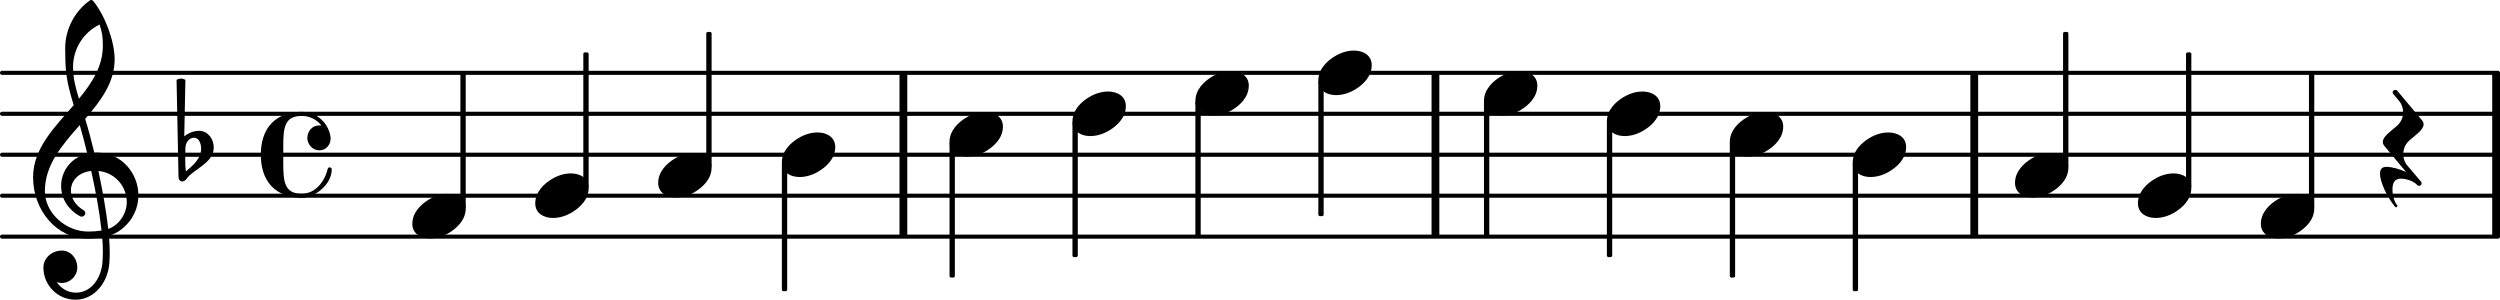
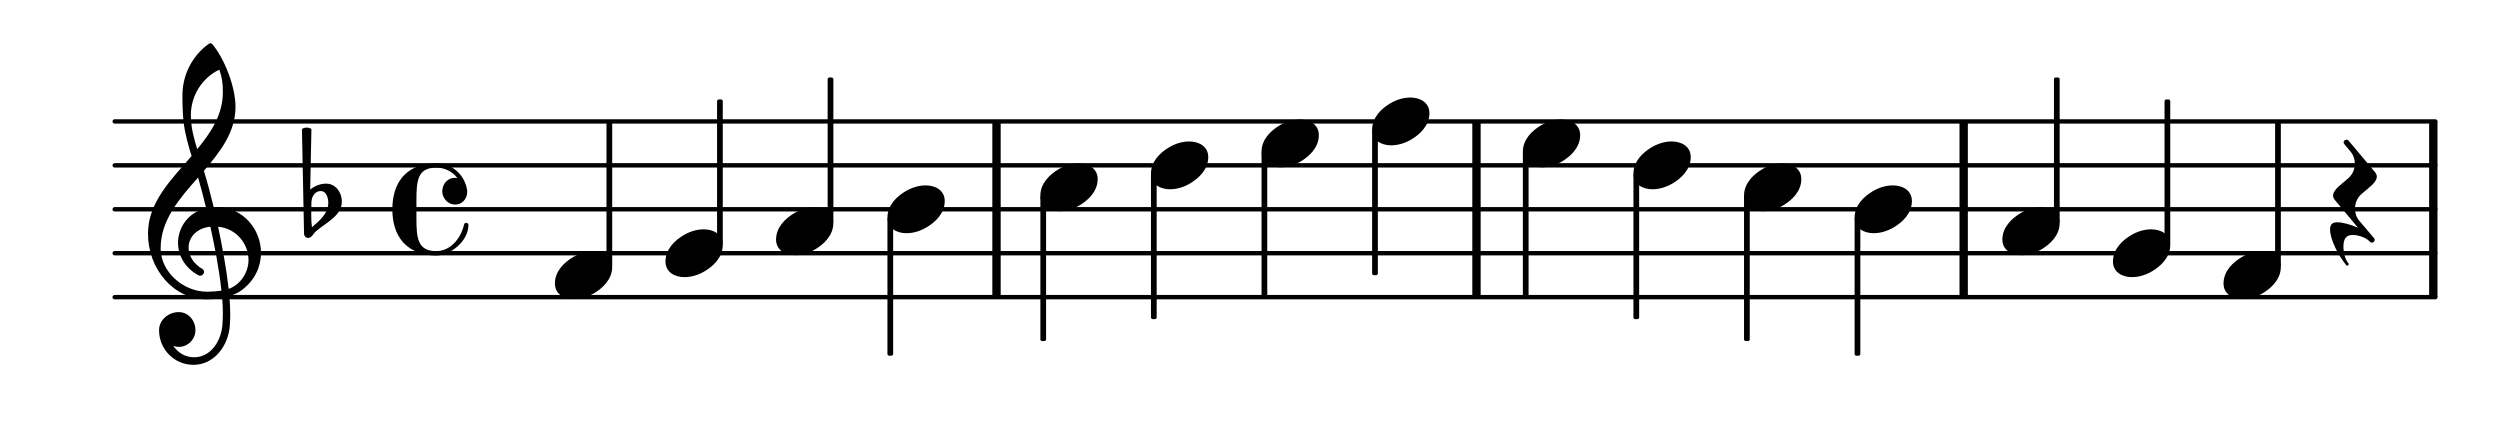
- <svg xmlns="http://www.w3.org/2000/svg" xmlns:xlink="http://www.w3.org/1999/xlink" version="1.2" width="107.293mm" height="12.862mm" viewBox="0 0 61.056 7.319" id="svg1900">
-   <defs id="defs1904" />
-   <style text="style/css" id="style1770">
+ <svg xmlns="http://www.w3.org/2000/svg" xmlns:xlink="http://www.w3.org/1999/xlink" version="1.2" width="100.00mm" height="17.00mm" viewBox="0 0 56.906 9.674">
+   <style text="style/css">
+ 
tspan { white-space: pre; }
+ 
</style>
-   <text font-family="serif" font-size="2.2px" text-anchor="start" fill="currentColor" id="text1774" x="-8.536" y="-0.985">
-     <tspan id="tspan1772" />
+   <text transform="translate(0, -0)" font-family="serif" font-size="2.2" text-anchor="start" fill="currentColor">
+     <tspan />
  </text>
-   <line stroke-linejoin="round" stroke-linecap="round" stroke-width="0.1" stroke="currentColor" x1="0.05" y1="5.779" x2="61.006" y2="5.779" id="line1776" />
-   <line stroke-linejoin="round" stroke-linecap="round" stroke-width="0.1" stroke="currentColor" x1="0.05" y1="4.779" x2="61.006" y2="4.779" id="line1778" />
-   <line stroke-linejoin="round" stroke-linecap="round" stroke-width="0.1" stroke="currentColor" x1="0.05" y1="3.779" x2="61.006" y2="3.779" id="line1780" />
-   <line stroke-linejoin="round" stroke-linecap="round" stroke-width="0.1" stroke="currentColor" x1="0.05" y1="2.779" x2="61.006" y2="2.779" id="line1782" />
-   <line stroke-linejoin="round" stroke-linecap="round" stroke-width="0.1" stroke="currentColor" x1="0.05" y1="1.779" x2="61.006" y2="1.779" id="line1784" />
-   <rect x="34.962" y="1.779" width="0.19" height="4" ry="0" fill="currentColor" id="rect1786" />
-   <rect x="48.121" y="1.779" width="0.19" height="4" ry="0" fill="currentColor" id="rect1788" />
-   <rect x="60.866" y="1.779" width="0.19" height="4" ry="0" fill="currentColor" id="rect1790" />
-   <rect x="21.968" y="1.779" width="0.19" height="4" ry="0" fill="currentColor" id="rect1792" />
-   <a style="color:inherit" xlink:href="textedit:///private/tmp/Untitled.ly:34:33:34" id="a1796" transform="translate(-14.2264,-3.8303)">
-     <path transform="matrix(0.004,0,0,-0.004,72.4442,7.6093)" d="m -23,-116 c 0,28 11,42 40,42 33,0 78,-13 119,-31 L 4,53 c -7,9 -10,17 -10,25 0,34 50,66 87,99 25,22 37,52 37,83 0,24 -8,49 -25,69 l -35,42 c -3,3 -4,7 -4,10 0,9 9,15 17,15 4,0 8,-1 11,-5 L 233,211 c 7,-9 10,-17 10,-25 0,-34 -50,-66 -87,-99 -25,-22 -37,-52 -37,-83 0,-24 7,-49 24,-69 l 84,-99 c 3,-3 4,-7 4,-10 0,-9 -8,-16 -16,-16 -4,0 -9,2 -12,6 -18,21 -63,38 -97,38 -41,0 -53,-26 -53,-67 0,-35 11,-74 28,-94 7,-8 -5,-19 -12,-11 -45,54 -92,148 -92,202 z" fill="currentColor" id="path1794" />
+   <line transform="translate(2.5607, 6.764)" stroke-linejoin="round" stroke-linecap="round" stroke-width="0.1" stroke="currentColor" x1="0.05" y1="-0" x2="52.872" y2="-0" />
+   <line transform="translate(2.5607, 5.764)" stroke-linejoin="round" stroke-linecap="round" stroke-width="0.1" stroke="currentColor" x1="0.05" y1="-0" x2="52.872" y2="-0" />
+   <line transform="translate(2.5607, 4.764)" stroke-linejoin="round" stroke-linecap="round" stroke-width="0.1" stroke="currentColor" x1="0.05" y1="-0" x2="52.872" y2="-0" />
+   <line transform="translate(2.5607, 3.764)" stroke-linejoin="round" stroke-linecap="round" stroke-width="0.1" stroke="currentColor" x1="0.05" y1="-0" x2="52.872" y2="-0" />
+   <line transform="translate(2.5607, 2.764)" stroke-linejoin="round" stroke-linecap="round" stroke-width="0.1" stroke="currentColor" x1="0.05" y1="-0" x2="52.872" y2="-0" />
+   <rect transform="translate(33.5133, 4.764)" x="0" y="-2" width="0.19" height="4" ry="0" fill="currentColor" />
+   <rect transform="translate(44.6029, 4.764)" x="0" y="-2" width="0.19" height="4" ry="0" fill="currentColor" />
+   <rect transform="translate(55.2929, 4.764)" x="0" y="-2" width="0.19" height="4" ry="0" fill="currentColor" />
+   <rect transform="translate(22.5879, 4.764)" x="0" y="-2" width="0.19" height="4" ry="0" fill="currentColor" />
+   <a style="color:inherit;" xlink:href="textedit:///tmp/temp.ly:19:37:38">
+     <path transform="translate(53.13, 4.764) scale(0.004, -0.004)" d="M-23 -116c0 28 11 42 40 42c33 0 78 -13 119 -31l-132 158c-7 9 -10 17 -10 25c0 34 50 66 87 99c25 22 37 52 37 83c0 24 -8 49 -25 69l-35 42c-3 3 -4 7 -4 10c0 9 9 15 17 15c4 0 8 -1 11 -5l151 -180c7 -9 10 -17 10 -25c0 -34 -50 -66 -87 -99 c-25 -22 -37 -52 -37 -83c0 -24 7 -49 24 -69l84 -99c3 -3 4 -7 4 -10c0 -9 -8 -16 -16 -16c-4 0 -9 2 -12 6c-18 21 -63 38 -97 38c-41 0 -53 -26 -53 -67c0 -35 11 -74 28 -94c7 -8 -5 -19 -12 -11c-45 54 -92 148 -92 202z" fill="currentColor" />
  </a>
-   <a style="color:inherit" xlink:href="textedit:///private/tmp/Untitled.ly:34:29:30" id="a1800" transform="translate(-14.2264,-3.8303)">
-     <path transform="matrix(0.004,0,0,-0.004,66.4397,8.6093)" d="m 218,136 c 55,0 108,-28 108,-89 0,-71 -55,-121 -102,-149 -35,-21 -75,-34 -116,-34 -55,0 -108,28 -108,89 0,71 55,121 102,149 35,21 75,34 116,34 z" fill="currentColor" id="path1798" />
+   <a style="color:inherit;" xlink:href="textedit:///tmp/temp.ly:19:33:34">
+     <path transform="translate(48.0958, 5.764) scale(0.004, -0.004)" d="M218 136c55 0 108 -28 108 -89c0 -71 -55 -121 -102 -149c-35 -21 -75 -34 -116 -34c-55 0 -108 28 -108 89c0 71 55 121 102 149c35 21 75 34 116 34z" fill="currentColor" />
  </a>
-   <rect x="53.388" y="1.279" width="0.13" height="3.314" ry="0.04" fill="currentColor" id="rect1802" />
-   <a style="color:inherit" xlink:href="textedit:///private/tmp/Untitled.ly:34:31:32" id="a1806" transform="translate(-14.2264,-3.8303)">
-     <path transform="matrix(0.004,0,0,-0.004,69.442,9.1093)" d="m 218,136 c 55,0 108,-28 108,-89 0,-71 -55,-121 -102,-149 -35,-21 -75,-34 -116,-34 -55,0 -108,28 -108,89 0,71 55,121 102,149 35,21 75,34 116,34 z" fill="currentColor" id="path1804" />
+   <rect transform="translate(49.335, 4.764)" x="-0.065" y="-2.5" width="0.13" height="3.314" ry="0.04" fill="currentColor" />
+   <a style="color:inherit;" xlink:href="textedit:///tmp/temp.ly:19:35:36">
+     <path transform="translate(50.6129, 6.264) scale(0.004, -0.004)" d="M218 136c55 0 108 -28 108 -89c0 -71 -55 -121 -102 -149c-35 -21 -75 -34 -116 -34c-55 0 -108 28 -108 89c0 71 55 121 102 149c35 21 75 34 116 34z" fill="currentColor" />
  </a>
-   <rect x="56.39" y="1.779" width="0.13" height="3.314" ry="0.04" fill="currentColor" id="rect1808" />
-   <a style="color:inherit" xlink:href="textedit:///private/tmp/Untitled.ly:34:25:26" id="a1812" transform="translate(-14.2264,-3.8303)">
-     <path transform="matrix(0.004,0,0,-0.004,59.4748,7.6093)" d="m 218,136 c 55,0 108,-28 108,-89 0,-71 -55,-121 -102,-149 -35,-21 -75,-34 -116,-34 -55,0 -108,28 -108,89 0,71 55,121 102,149 35,21 75,34 116,34 z" fill="currentColor" id="path1810" />
+   <rect transform="translate(51.8521, 4.764)" x="-0.065" y="-2" width="0.13" height="3.314" ry="0.04" fill="currentColor" />
+   <a style="color:inherit;" xlink:href="textedit:///tmp/temp.ly:19:29:30">
+     <path transform="translate(42.2154, 4.764) scale(0.004, -0.004)" d="M218 136c55 0 108 -28 108 -89c0 -71 -55 -121 -102 -149c-35 -21 -75 -34 -116 -34c-55 0 -108 28 -108 89c0 71 55 121 102 149c35 21 75 34 116 34z" fill="currentColor" />
  </a>
-   <rect x="45.248" y="3.965" width="0.13" height="3.147" ry="0.04" fill="currentColor" id="rect1814" />
-   <a style="color:inherit" xlink:href="textedit:///private/tmp/Untitled.ly:34:27:28" id="a1818" transform="translate(-14.2264,-3.8303)">
-     <path transform="matrix(0.004,0,0,-0.004,63.4375,8.1093)" d="m 218,136 c 55,0 108,-28 108,-89 0,-71 -55,-121 -102,-149 -35,-21 -75,-34 -116,-34 -55,0 -108,28 -108,89 0,71 55,121 102,149 35,21 75,34 116,34 z" fill="currentColor" id="path1816" />
+   <rect transform="translate(42.2804, 4.764)" x="-0.065" y="0.186" width="0.13" height="3.147" ry="0.04" fill="currentColor" />
+   <a style="color:inherit;" xlink:href="textedit:///tmp/temp.ly:19:31:32">
+     <path transform="translate(45.5787, 5.264) scale(0.004, -0.004)" d="M218 136c55 0 108 -28 108 -89c0 -71 -55 -121 -102 -149c-35 -21 -75 -34 -116 -34c-55 0 -108 28 -108 89c0 71 55 121 102 149c35 21 75 34 116 34z" fill="currentColor" />
  </a>
-   <rect x="50.385" y="0.779" width="0.13" height="3.314" ry="0.04" fill="currentColor" id="rect1820" />
-   <a style="color:inherit" xlink:href="textedit:///private/tmp/Untitled.ly:34:7:8" id="a1824" transform="translate(-14.2264,-3.8303)">
-     <path transform="matrix(0.004,0,0,-0.004,30.3009,8.1093)" d="m 218,136 c 55,0 108,-28 108,-89 0,-71 -55,-121 -102,-149 -35,-21 -75,-34 -116,-34 -55,0 -108,28 -108,89 0,71 55,121 102,149 35,21 75,34 116,34 z" fill="currentColor" id="path1822" />
+   <rect transform="translate(46.8179, 4.764)" x="-0.065" y="-3" width="0.13" height="3.314" ry="0.04" fill="currentColor" />
+   <a style="color:inherit;" xlink:href="textedit:///tmp/temp.ly:19:11:12">
+     <path transform="translate(17.665, 5.264) scale(0.004, -0.004)" d="M218 136c55 0 108 -28 108 -89c0 -71 -55 -121 -102 -149c-35 -21 -75 -34 -116 -34c-55 0 -108 28 -108 89c0 71 55 121 102 149c35 21 75 34 116 34z" fill="currentColor" />
  </a>
-   <rect x="17.249" y="0.779" width="0.13" height="3.314" ry="0.04" fill="currentColor" id="rect1826" />
-   <a style="color:inherit" xlink:href="textedit:///private/tmp/Untitled.ly:34:9:10" id="a1830" transform="translate(-14.2264,-3.8303)">
-     <path transform="matrix(0.004,0,0,-0.004,33.3214,7.6093)" d="m 218,136 c 55,0 108,-28 108,-89 0,-71 -55,-121 -102,-149 -35,-21 -75,-34 -116,-34 -55,0 -108,28 -108,89 0,71 55,121 102,149 35,21 75,34 116,34 z" fill="currentColor" id="path1828" />
+   <rect transform="translate(18.9042, 4.764)" x="-0.065" y="-3" width="0.13" height="3.314" ry="0.04" fill="currentColor" />
+   <a style="color:inherit;" xlink:href="textedit:///tmp/temp.ly:19:13:14">
+     <path transform="translate(20.2003, 4.764) scale(0.004, -0.004)" d="M218 136c55 0 108 -28 108 -89c0 -71 -55 -121 -102 -149c-35 -21 -75 -34 -116 -34c-55 0 -108 28 -108 89c0 71 55 121 102 149c35 21 75 34 116 34z" fill="currentColor" />
  </a>
-   <rect x="19.095" y="3.965" width="0.13" height="3.147" ry="0.04" fill="currentColor" id="rect1832" />
-   <a style="color:inherit" xlink:href="textedit:///private/tmp/Untitled.ly:34:11:12" id="a1836" transform="translate(-14.2264,-3.8303)">
-     <path transform="matrix(0.004,0,0,-0.004,37.4163,7.1093)" d="m 218,136 c 55,0 108,-28 108,-89 0,-71 -55,-121 -102,-149 -35,-21 -75,-34 -116,-34 -55,0 -108,28 -108,89 0,71 55,121 102,149 35,21 75,34 116,34 z" fill="currentColor" id="path1834" />
+   <rect transform="translate(20.2653, 4.764)" x="-0.065" y="0.186" width="0.13" height="3.147" ry="0.04" fill="currentColor" />
+   <a style="color:inherit;" xlink:href="textedit:///tmp/temp.ly:19:15:16">
+     <path transform="translate(23.6815, 4.264) scale(0.004, -0.004)" d="M218 136c55 0 108 -28 108 -89c0 -71 -55 -121 -102 -149c-35 -21 -75 -34 -116 -34c-55 0 -108 28 -108 89c0 71 55 121 102 149c35 21 75 34 116 34z" fill="currentColor" />
  </a>
-   <rect x="23.19" y="3.465" width="0.13" height="3.314" ry="0.04" fill="currentColor" id="rect1838" />
-   <a style="color:inherit" xlink:href="textedit:///private/tmp/Untitled.ly:34:5:6" id="a1842" transform="translate(-14.2264,-3.8303)">
-     <path transform="matrix(0.004,0,0,-0.004,27.2986,8.6093)" d="m 218,136 c 55,0 108,-28 108,-89 0,-71 -55,-121 -102,-149 -35,-21 -75,-34 -116,-34 -55,0 -108,28 -108,89 0,71 55,121 102,149 35,21 75,34 116,34 z" fill="currentColor" id="path1840" />
+   <rect transform="translate(23.7465, 4.764)" x="-0.065" y="-0.314" width="0.13" height="3.314" ry="0.04" fill="currentColor" />
+   <a style="color:inherit;" xlink:href="textedit:///tmp/temp.ly:19:9:10">
+     <path transform="translate(15.1479, 5.764) scale(0.004, -0.004)" d="M218 136c55 0 108 -28 108 -89c0 -71 -55 -121 -102 -149c-35 -21 -75 -34 -116 -34c-55 0 -108 28 -108 89c0 71 55 121 102 149c35 21 75 34 116 34z" fill="currentColor" />
  </a>
-   <rect x="14.246" y="1.279" width="0.13" height="3.314" ry="0.04" fill="currentColor" id="rect1844" />
-   <rect x="26.192" y="2.965" width="0.13" height="3.314" ry="0.04" fill="currentColor" id="rect1846" />
-   <a style="color:inherit" xlink:href="textedit:///private/tmp/Untitled.ly:34:13:14" id="a1850" transform="translate(-14.2264,-3.8303)">
-     <path transform="matrix(0.004,0,0,-0.004,40.4186,6.6093)" d="m 218,136 c 55,0 108,-28 108,-89 0,-71 -55,-121 -102,-149 -35,-21 -75,-34 -116,-34 -55,0 -108,28 -108,89 0,71 55,121 102,149 35,21 75,34 116,34 z" fill="currentColor" id="path1848" />
+   <rect transform="translate(16.3871, 4.764)" x="-0.065" y="-2.5" width="0.13" height="3.314" ry="0.04" fill="currentColor" />
+   <rect transform="translate(26.2636, 4.764)" x="-0.065" y="-0.814" width="0.13" height="3.314" ry="0.04" fill="currentColor" />
+   <a style="color:inherit;" xlink:href="textedit:///tmp/temp.ly:19:17:18">
+     <path transform="translate(26.1986, 3.764) scale(0.004, -0.004)" d="M218 136c55 0 108 -28 108 -89c0 -71 -55 -121 -102 -149c-35 -21 -75 -34 -116 -34c-55 0 -108 28 -108 89c0 71 55 121 102 149c35 21 75 34 116 34z" fill="currentColor" />
  </a>
-   <a style="color:inherit" xlink:href="textedit:///private/tmp/Untitled.ly:34:15:16" id="a1854" transform="translate(-14.2264,-3.8303)">
-     <path transform="matrix(0.004,0,0,-0.004,43.4208,6.1093)" d="m 218,136 c 55,0 108,-28 108,-89 0,-71 -55,-121 -102,-149 -35,-21 -75,-34 -116,-34 -55,0 -108,28 -108,89 0,71 55,121 102,149 35,21 75,34 116,34 z" fill="currentColor" id="path1852" />
+   <a style="color:inherit;" xlink:href="textedit:///tmp/temp.ly:19:19:20">
+     <path transform="translate(28.7158, 3.264) scale(0.004, -0.004)" d="M218 136c55 0 108 -28 108 -89c0 -71 -55 -121 -102 -149c-35 -21 -75 -34 -116 -34c-55 0 -108 28 -108 89c0 71 55 121 102 149c35 21 75 34 116 34z" fill="currentColor" />
  </a>
-   <rect x="11.244" y="1.779" width="0.13" height="3.314" ry="0.04" fill="currentColor" id="rect1856" />
-   <a style="color:inherit" xlink:href="textedit:///private/tmp/Untitled.ly:34:2:3" id="a1860" transform="translate(-14.2264,-3.8303)">
-     <path transform="matrix(0.004,0,0,-0.004,24.2964,9.1093)" d="m 218,136 c 55,0 108,-28 108,-89 0,-71 -55,-121 -102,-149 -35,-21 -75,-34 -116,-34 -55,0 -108,28 -108,89 0,71 55,121 102,149 35,21 75,34 116,34 z" fill="currentColor" id="path1858" />
+   <rect transform="translate(13.87, 4.764)" x="-0.065" y="-2" width="0.13" height="3.314" ry="0.04" fill="currentColor" />
+   <a style="color:inherit;" xlink:href="textedit:///tmp/temp.ly:19:6:7">
+     <path transform="translate(12.6308, 6.264) scale(0.004, -0.004)" d="M218 136c55 0 108 -28 108 -89c0 -71 -55 -121 -102 -149c-35 -21 -75 -34 -116 -34c-55 0 -108 28 -108 89c0 71 55 121 102 149c35 21 75 34 116 34z" fill="currentColor" />
  </a>
-   <path d="M 1.864,7.319 H 1.84 c -0.432,0 -0.78,-0.352 -0.78,-0.788 0,-0.232 0.212,-0.412 0.448,-0.412 0.216,0 0.38,0.188 0.38,0.412 0,0.208 -0.172,0.38 -0.38,0.38 -0.044,0 -0.084,-0.008 -0.124,-0.024 0.104,0.156 0.272,0.26 0.468,0.26 H 1.868 Z M 2.644,5.591 C 2.916,5.495 3.096,5.211 3.096,4.935 3.096,4.575 2.832,4.219 2.404,4.175 2.5,4.639 2.588,5.099 2.644,5.591 Z M 1.096,4.667 c 0,0.54 0.516,0.988 1.056,0.988 0.112,0 0.22,-0.008 0.328,-0.024 C 2.424,5.123 2.332,4.651 2.228,4.175 1.912,4.207 1.732,4.419 1.732,4.651 c 0,0.176 0.1,0.364 0.324,0.492 0.02,0.02 0.028,0.04 0.028,0.06 0,0.044 -0.04,0.088 -0.088,0.088 C 1.984,5.291 1.972,5.287 1.96,5.283 1.64,5.111 1.492,4.823 1.492,4.543 1.492,4.191 1.724,3.847 2.132,3.755 2.076,3.523 2.016,3.287 1.948,3.055 1.52,3.539 1.096,4.027 1.096,4.667 Z M 2.14,5.827 C 1.388,5.827 0.808,5.139 0.808,4.331 0.808,3.623 1.332,3.107 1.8,2.567 1.724,2.319 1.652,2.067 1.62,1.807 1.596,1.599 1.592,1.391 1.592,1.183 c 0,-0.46 0.22,-0.896 0.596,-1.168 0.024,-0.02 0.056,-0.02 0.08,0 0.284,0.336 0.532,0.98 0.532,1.432 0,0.572 -0.344,1.02 -0.72,1.456 0.084,0.272 0.156,0.552 0.224,0.828 0.016,0 0.036,-0.004 0.052,-0.004 0.62,0 1.024,0.512 1.024,1.044 0,0.304 -0.132,0.616 -0.428,0.84 C 2.864,5.679 2.764,5.723 2.66,5.755 2.672,5.895 2.68,6.035 2.68,6.175 2.68,6.251 2.676,6.331 2.672,6.407 2.644,6.883 2.32,7.307 1.864,7.319 L 1.868,7.147 C 2.24,7.139 2.48,6.779 2.504,6.383 2.508,6.311 2.512,6.235 2.512,6.163 2.512,6.039 2.508,5.919 2.496,5.795 2.38,5.815 2.264,5.827 2.14,5.827 Z M 2.512,1.115 c 0,-0.22 -0.016,-0.316 -0.08,-0.516 -0.396,0.192 -0.648,0.596 -0.648,1.036 0,0.296 0.072,0.532 0.144,0.776 0.32,-0.388 0.584,-0.792 0.584,-1.296 z" fill="currentColor" id="path1862" style="stroke-width:0.004" />
-   <a style="color:inherit" xlink:href="textedit:///private/tmp/Untitled.ly:32:2:3" id="a1866" transform="translate(-14.2264,-3.8303)">
-     <path transform="matrix(0.004,0,0,-0.004,18.6464,7.6093)" d="m 27,41 -1,-66 v -11 c 0,-22 1,-44 4,-66 45,38 93,80 93,139 0,33 -14,67 -43,67 C 49,104 28,74 27,41 Z m -42,-179 -12,595 c 8,5 18,8 27,8 9,0 19,-3 27,-8 L 20,112 c 25,21 58,34 91,34 52,0 89,-48 89,-102 0,-80 -86,-117 -147,-169 -15,-13 -24,-38 -45,-38 -13,0 -23,11 -23,25 z" fill="currentColor" id="path1864" />
+   <path transform="translate(3.3607, 5.764) scale(0.004, -0.004)" d="M266 -635h-6c-108 0 -195 88 -195 197c0 58 53 103 112 103c54 0 95 -47 95 -103c0 -52 -43 -95 -95 -95c-11 0 -21 2 -31 6c26 -39 68 -65 117 -65h4zM461 -203c68 24 113 95 113 164c0 90 -66 179 -173 190c24 -116 46 -231 60 -354zM74 28c0 -135 129 -247 264 -247 c28 0 55 2 82 6c-14 127 -37 245 -63 364c-79 -8 -124 -61 -124 -119c0 -44 25 -91 81 -123c5 -5 7 -10 7 -15c0 -11 -10 -22 -22 -22c-3 0 -6 1 -9 2c-80 43 -117 115 -117 185c0 88 58 174 160 197c-14 58 -29 117 -46 175c-107 -121 -213 -243 -213 -403zM335 -262 c-188 0 -333 172 -333 374c0 177 131 306 248 441c-19 62 -37 125 -45 190c-6 52 -7 104 -7 156c0 115 55 224 149 292c6 5 14 5 20 0c71 -84 133 -245 133 -358c0 -143 -86 -255 -180 -364c21 -68 39 -138 56 -207c4 0 9 1 13 1c155 0 256 -128 256 -261 c0 -76 -33 -154 -107 -210c-22 -17 -47 -28 -73 -36c3 -35 5 -70 5 -105c0 -19 -1 -39 -2 -58c-7 -119 -88 -225 -202 -228l1 43c93 2 153 92 159 191c1 18 2 37 2 55c0 31 -1 61 -4 92c-29 -5 -58 -8 -89 -8zM428 916c0 55 -4 79 -20 129c-99 -48 -162 -149 -162 -259 c0 -74 18 -133 36 -194c80 97 146 198 146 324z" fill="currentColor" />
+   <a style="color:inherit;" xlink:href="textedit:///tmp/temp.ly:18:4:5">
+     <path transform="translate(6.9808, 4.764) scale(0.004, -0.004)" d="M27 41l-1 -66v-11c0 -22 1 -44 4 -66c45 38 93 80 93 139c0 33 -14 67 -43 67c-31 0 -52 -30 -53 -63zM-15 -138l-12 595c8 5 18 8 27 8s19 -3 27 -8l-7 -345c25 21 58 34 91 34c52 0 89 -48 89 -102c0 -80 -86 -117 -147 -169c-15 -13 -24 -38 -45 -38 c-13 0 -23 11 -23 25z" fill="currentColor" />
  </a>
-   <path d="m 7.806,3.671 c -0.196,0 -0.3,-0.168 -0.3,-0.3 0,-0.152 0.108,-0.308 0.288,-0.308 0.016,0 0.036,0 0.056,0.004 C 7.738,2.919 7.562,2.831 7.37,2.831 6.946,2.831 6.918,3.123 6.918,3.575 v 0.204 0.204 c 0,0.452 0.028,0.748 0.452,0.748 0.32,0 0.556,-0.28 0.632,-0.604 0.008,-0.028 0.028,-0.04 0.048,-0.04 0.024,0 0.052,0.016 0.052,0.048 0,0.376 -0.42,0.696 -0.732,0.696 C 7.098,4.831 6.822,4.747 6.634,4.551 6.438,4.347 6.37,4.063 6.37,3.779 6.37,3.495 6.438,3.211 6.634,3.007 6.822,2.811 7.098,2.731 7.37,2.731 c 0.348,0 0.64,0.252 0.7,0.596 0.004,0.02 0.004,0.04 0.004,0.056 0,0.16 -0.12,0.288 -0.268,0.288 z" fill="currentColor" id="path1868" style="stroke-width:0.004" />
-   <rect x="29.194" y="2.465" width="0.13" height="3.314" ry="0.04" fill="currentColor" id="rect1870" />
-   <a style="color:inherit" xlink:href="textedit:///private/tmp/Untitled.ly:34:21:22" id="a1874" transform="translate(-14.2264,-3.8303)">
-     <path transform="matrix(0.004,0,0,-0.004,53.4703,6.6093)" d="m 218,136 c 55,0 108,-28 108,-89 0,-71 -55,-121 -102,-149 -35,-21 -75,-34 -116,-34 -55,0 -108,28 -108,89 0,71 55,121 102,149 35,21 75,34 116,34 z" fill="currentColor" id="path1872" />
+   <path transform="translate(8.9308, 4.764) scale(0.004, -0.004)" d="M359 27c-49 0 -75 42 -75 75c0 38 27 77 72 77c4 0 9 0 14 -1c-28 37 -72 59 -120 59c-106 0 -113 -73 -113 -186v-51v-51c0 -113 7 -187 113 -187c80 0 139 70 158 151c2 7 7 10 12 10c6 0 13 -4 13 -12c0 -94 -105 -174 -183 -174c-68 0 -137 21 -184 70 c-49 51 -66 122 -66 193s17 142 66 193c47 49 116 69 184 69c87 0 160 -63 175 -149c1 -5 1 -10 1 -14c0 -40 -30 -72 -67 -72z" fill="currentColor" />
+   <rect transform="translate(28.7808, 4.764)" x="-0.065" y="-1.314" width="0.13" height="3.314" ry="0.04" fill="currentColor" />
+   <a style="color:inherit;" xlink:href="textedit:///tmp/temp.ly:19:25:26">
+     <path transform="translate(37.1812, 3.764) scale(0.004, -0.004)" d="M218 136c55 0 108 -28 108 -89c0 -71 -55 -121 -102 -149c-35 -21 -75 -34 -116 -34c-55 0 -108 28 -108 89c0 71 55 121 102 149c35 21 75 34 116 34z" fill="currentColor" />
  </a>
-   <rect x="39.244" y="2.965" width="0.13" height="3.314" ry="0.04" fill="currentColor" id="rect1876" />
-   <a style="color:inherit" xlink:href="textedit:///private/tmp/Untitled.ly:34:23:24" id="a1880" transform="translate(-14.2264,-3.8303)">
-     <path transform="matrix(0.004,0,0,-0.004,56.4725,7.1093)" d="m 218,136 c 55,0 108,-28 108,-89 0,-71 -55,-121 -102,-149 -35,-21 -75,-34 -116,-34 -55,0 -108,28 -108,89 0,71 55,121 102,149 35,21 75,34 116,34 z" fill="currentColor" id="path1878" />
+   <rect transform="translate(37.2462, 4.764)" x="-0.065" y="-0.814" width="0.13" height="3.314" ry="0.04" fill="currentColor" />
+   <a style="color:inherit;" xlink:href="textedit:///tmp/temp.ly:19:27:28">
+     <path transform="translate(39.6983, 4.264) scale(0.004, -0.004)" d="M218 136c55 0 108 -28 108 -89c0 -71 -55 -121 -102 -149c-35 -21 -75 -34 -116 -34c-55 0 -108 28 -108 89c0 71 55 121 102 149c35 21 75 34 116 34z" fill="currentColor" />
  </a>
-   <rect x="42.246" y="3.465" width="0.13" height="3.314" ry="0.04" fill="currentColor" id="rect1882" />
-   <rect x="32.197" y="1.965" width="0.13" height="3.314" ry="0.04" fill="currentColor" id="rect1884" />
-   <a style="color:inherit" xlink:href="textedit:///private/tmp/Untitled.ly:34:19:20" id="a1888" transform="translate(-14.2264,-3.8303)">
-     <path transform="matrix(0.004,0,0,-0.004,50.468,6.1093)" d="m 218,136 c 55,0 108,-28 108,-89 0,-71 -55,-121 -102,-149 -35,-21 -75,-34 -116,-34 -55,0 -108,28 -108,89 0,71 55,121 102,149 35,21 75,34 116,34 z" fill="currentColor" id="path1886" />
+   <rect transform="translate(39.7633, 4.764)" x="-0.065" y="-0.314" width="0.13" height="3.314" ry="0.04" fill="currentColor" />
+   <rect transform="translate(31.2979, 4.764)" x="-0.065" y="-1.814" width="0.13" height="3.314" ry="0.04" fill="currentColor" />
+   <a style="color:inherit;" xlink:href="textedit:///tmp/temp.ly:19:23:24">
+     <path transform="translate(34.6641, 3.264) scale(0.004, -0.004)" d="M218 136c55 0 108 -28 108 -89c0 -71 -55 -121 -102 -149c-35 -21 -75 -34 -116 -34c-55 0 -108 28 -108 89c0 71 55 121 102 149c35 21 75 34 116 34z" fill="currentColor" />
  </a>
-   <a style="color:inherit" xlink:href="textedit:///private/tmp/Untitled.ly:34:17:18" id="a1892" transform="translate(-14.2264,-3.8303)">
-     <path transform="matrix(0.004,0,0,-0.004,46.4231,5.6093)" d="m 218,136 c 55,0 108,-28 108,-89 0,-71 -55,-121 -102,-149 -35,-21 -75,-34 -116,-34 -55,0 -108,28 -108,89 0,71 55,121 102,149 35,21 75,34 116,34 z" fill="currentColor" id="path1890" />
+   <a style="color:inherit;" xlink:href="textedit:///tmp/temp.ly:19:21:22">
+     <path transform="translate(31.2329, 2.764) scale(0.004, -0.004)" d="M218 136c55 0 108 -28 108 -89c0 -71 -55 -121 -102 -149c-35 -21 -75 -34 -116 -34c-55 0 -108 28 -108 89c0 71 55 121 102 149c35 21 75 34 116 34z" fill="currentColor" />
  </a>
-   <rect x="36.242" y="2.465" width="0.13" height="3.314" ry="0.04" fill="currentColor" id="rect1894" />
-   <text font-family="serif" font-size="2.2px" text-anchor="start" fill="currentColor" id="text1898" x="45.524" y="161.765">
-     <tspan id="tspan1896" />
+   <rect transform="translate(34.7291, 4.764)" x="-0.065" y="-1.314" width="0.13" height="3.314" ry="0.04" fill="currentColor" />
+   <text transform="translate(28.4528, 9.6739)" font-family="serif" font-size="2.2" text-anchor="start" fill="currentColor">
+     <tspan />
  </text>
</svg>
